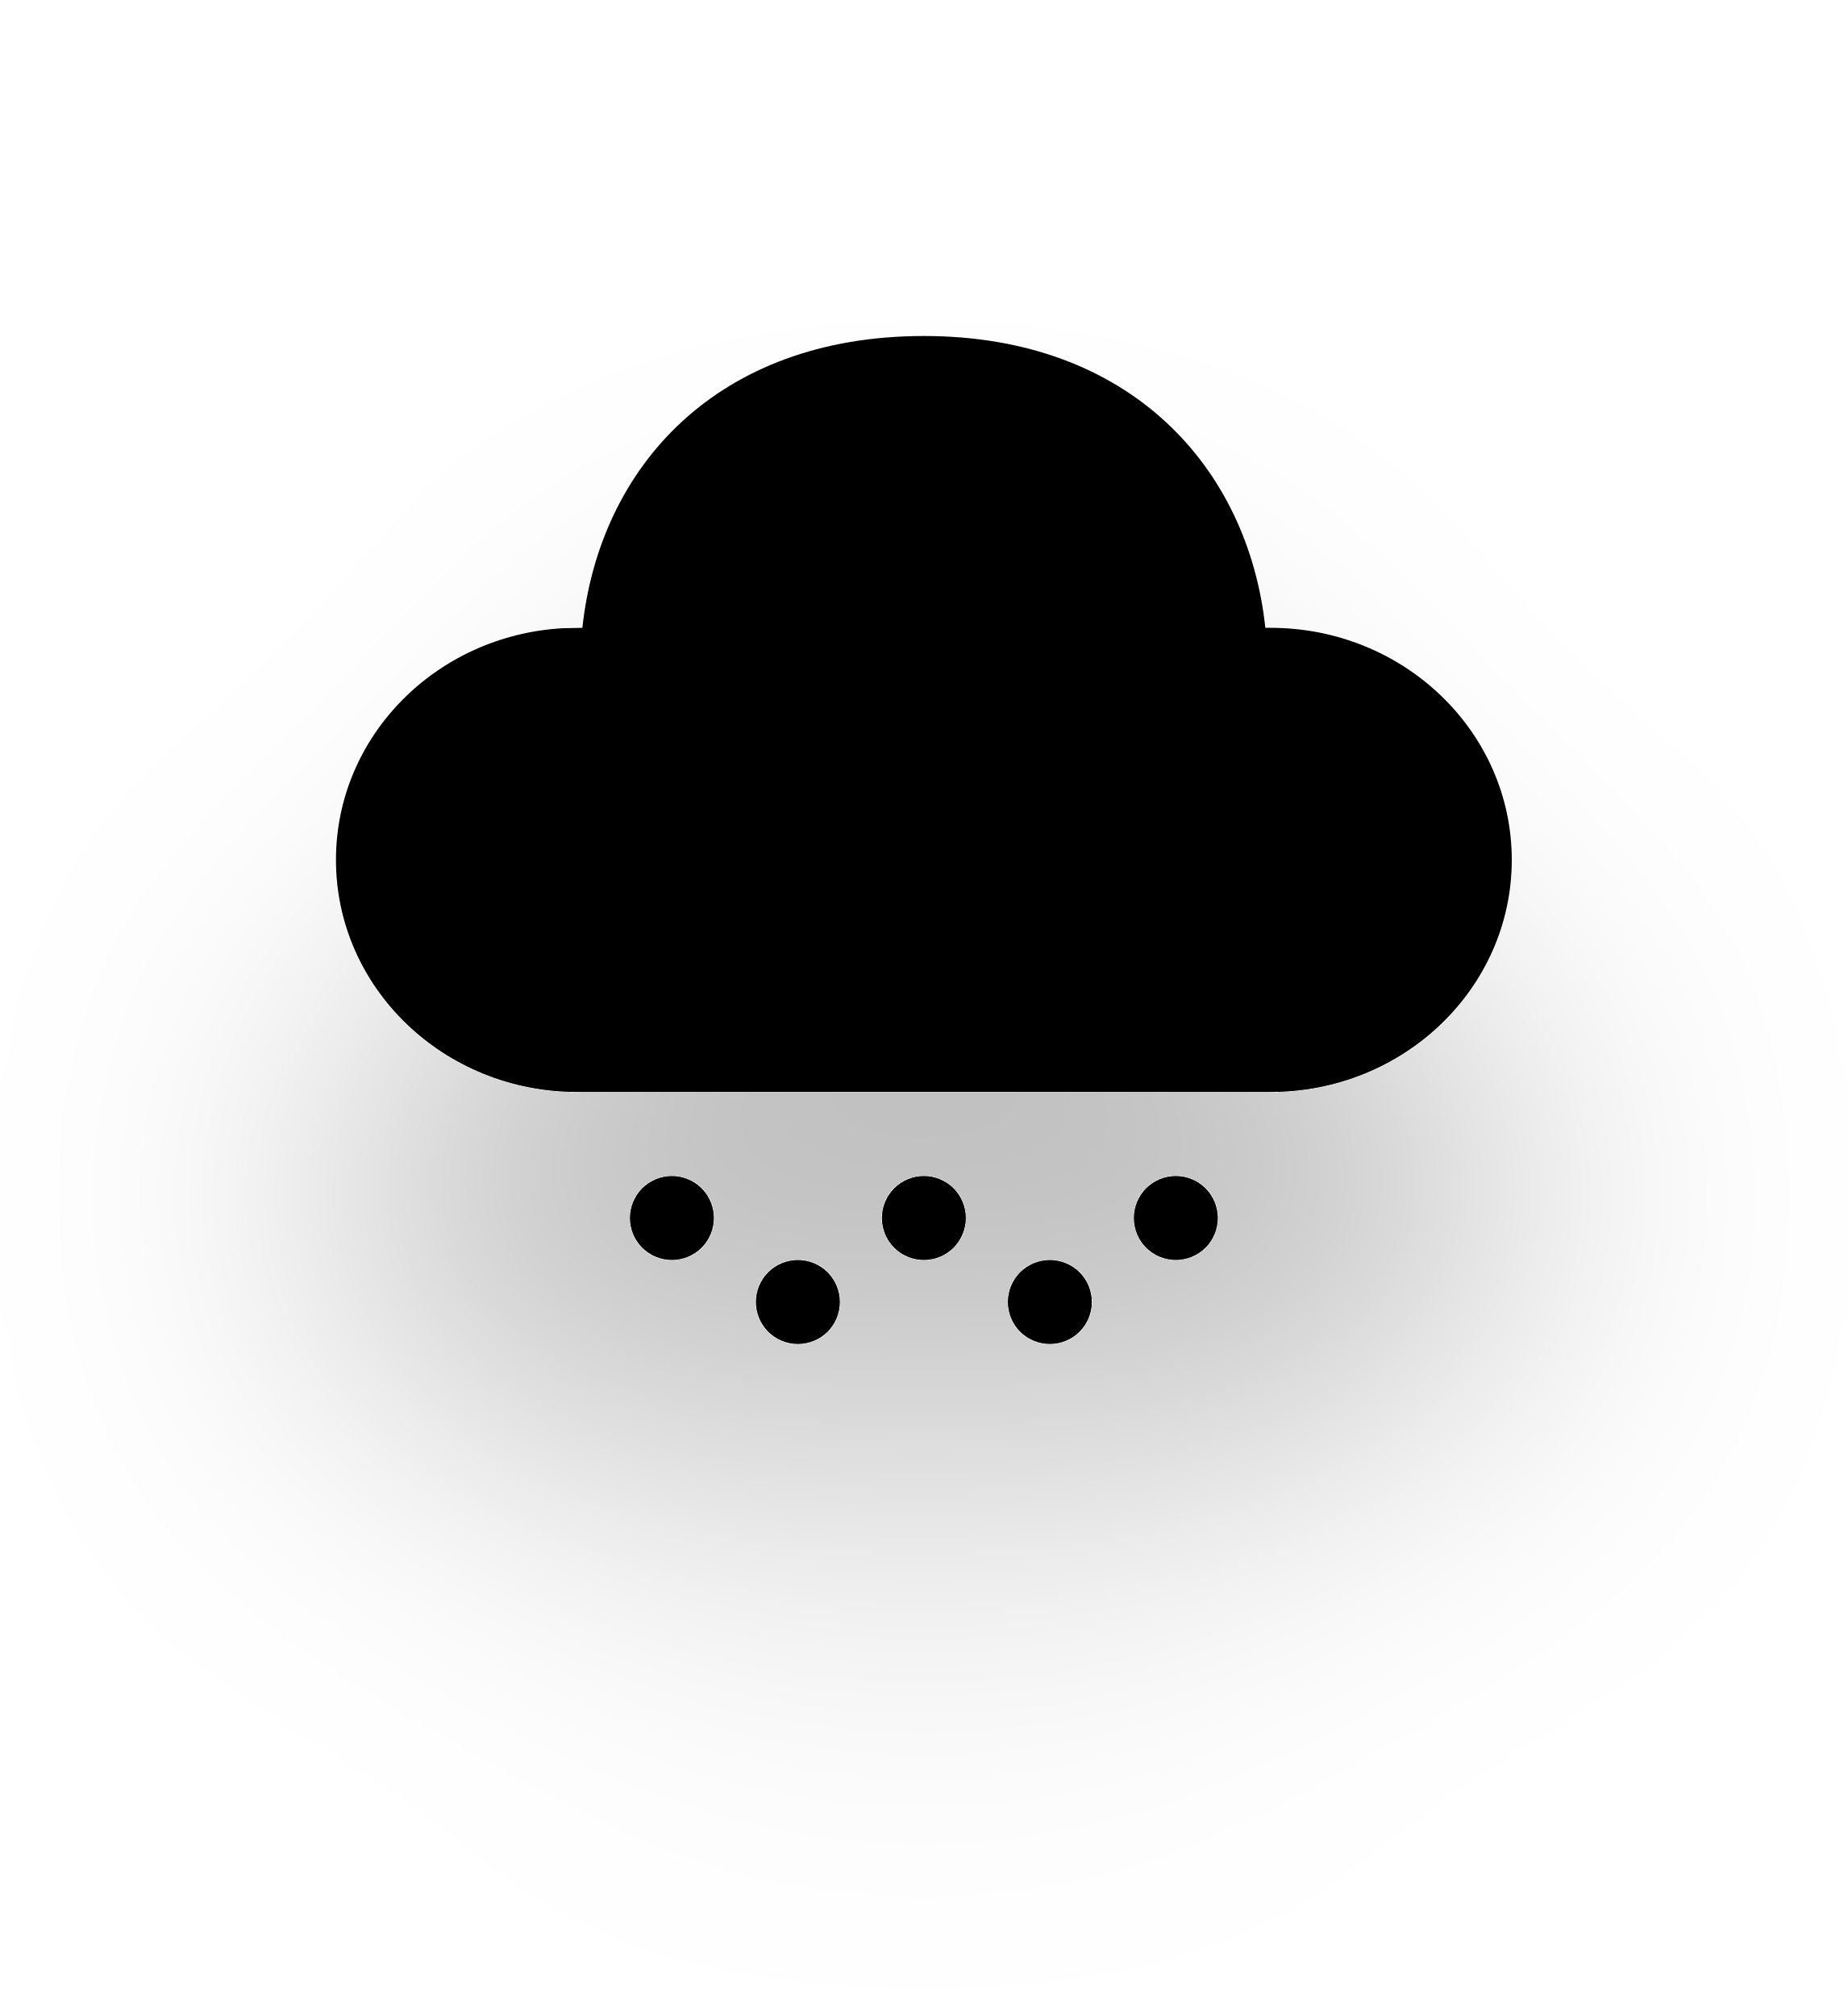
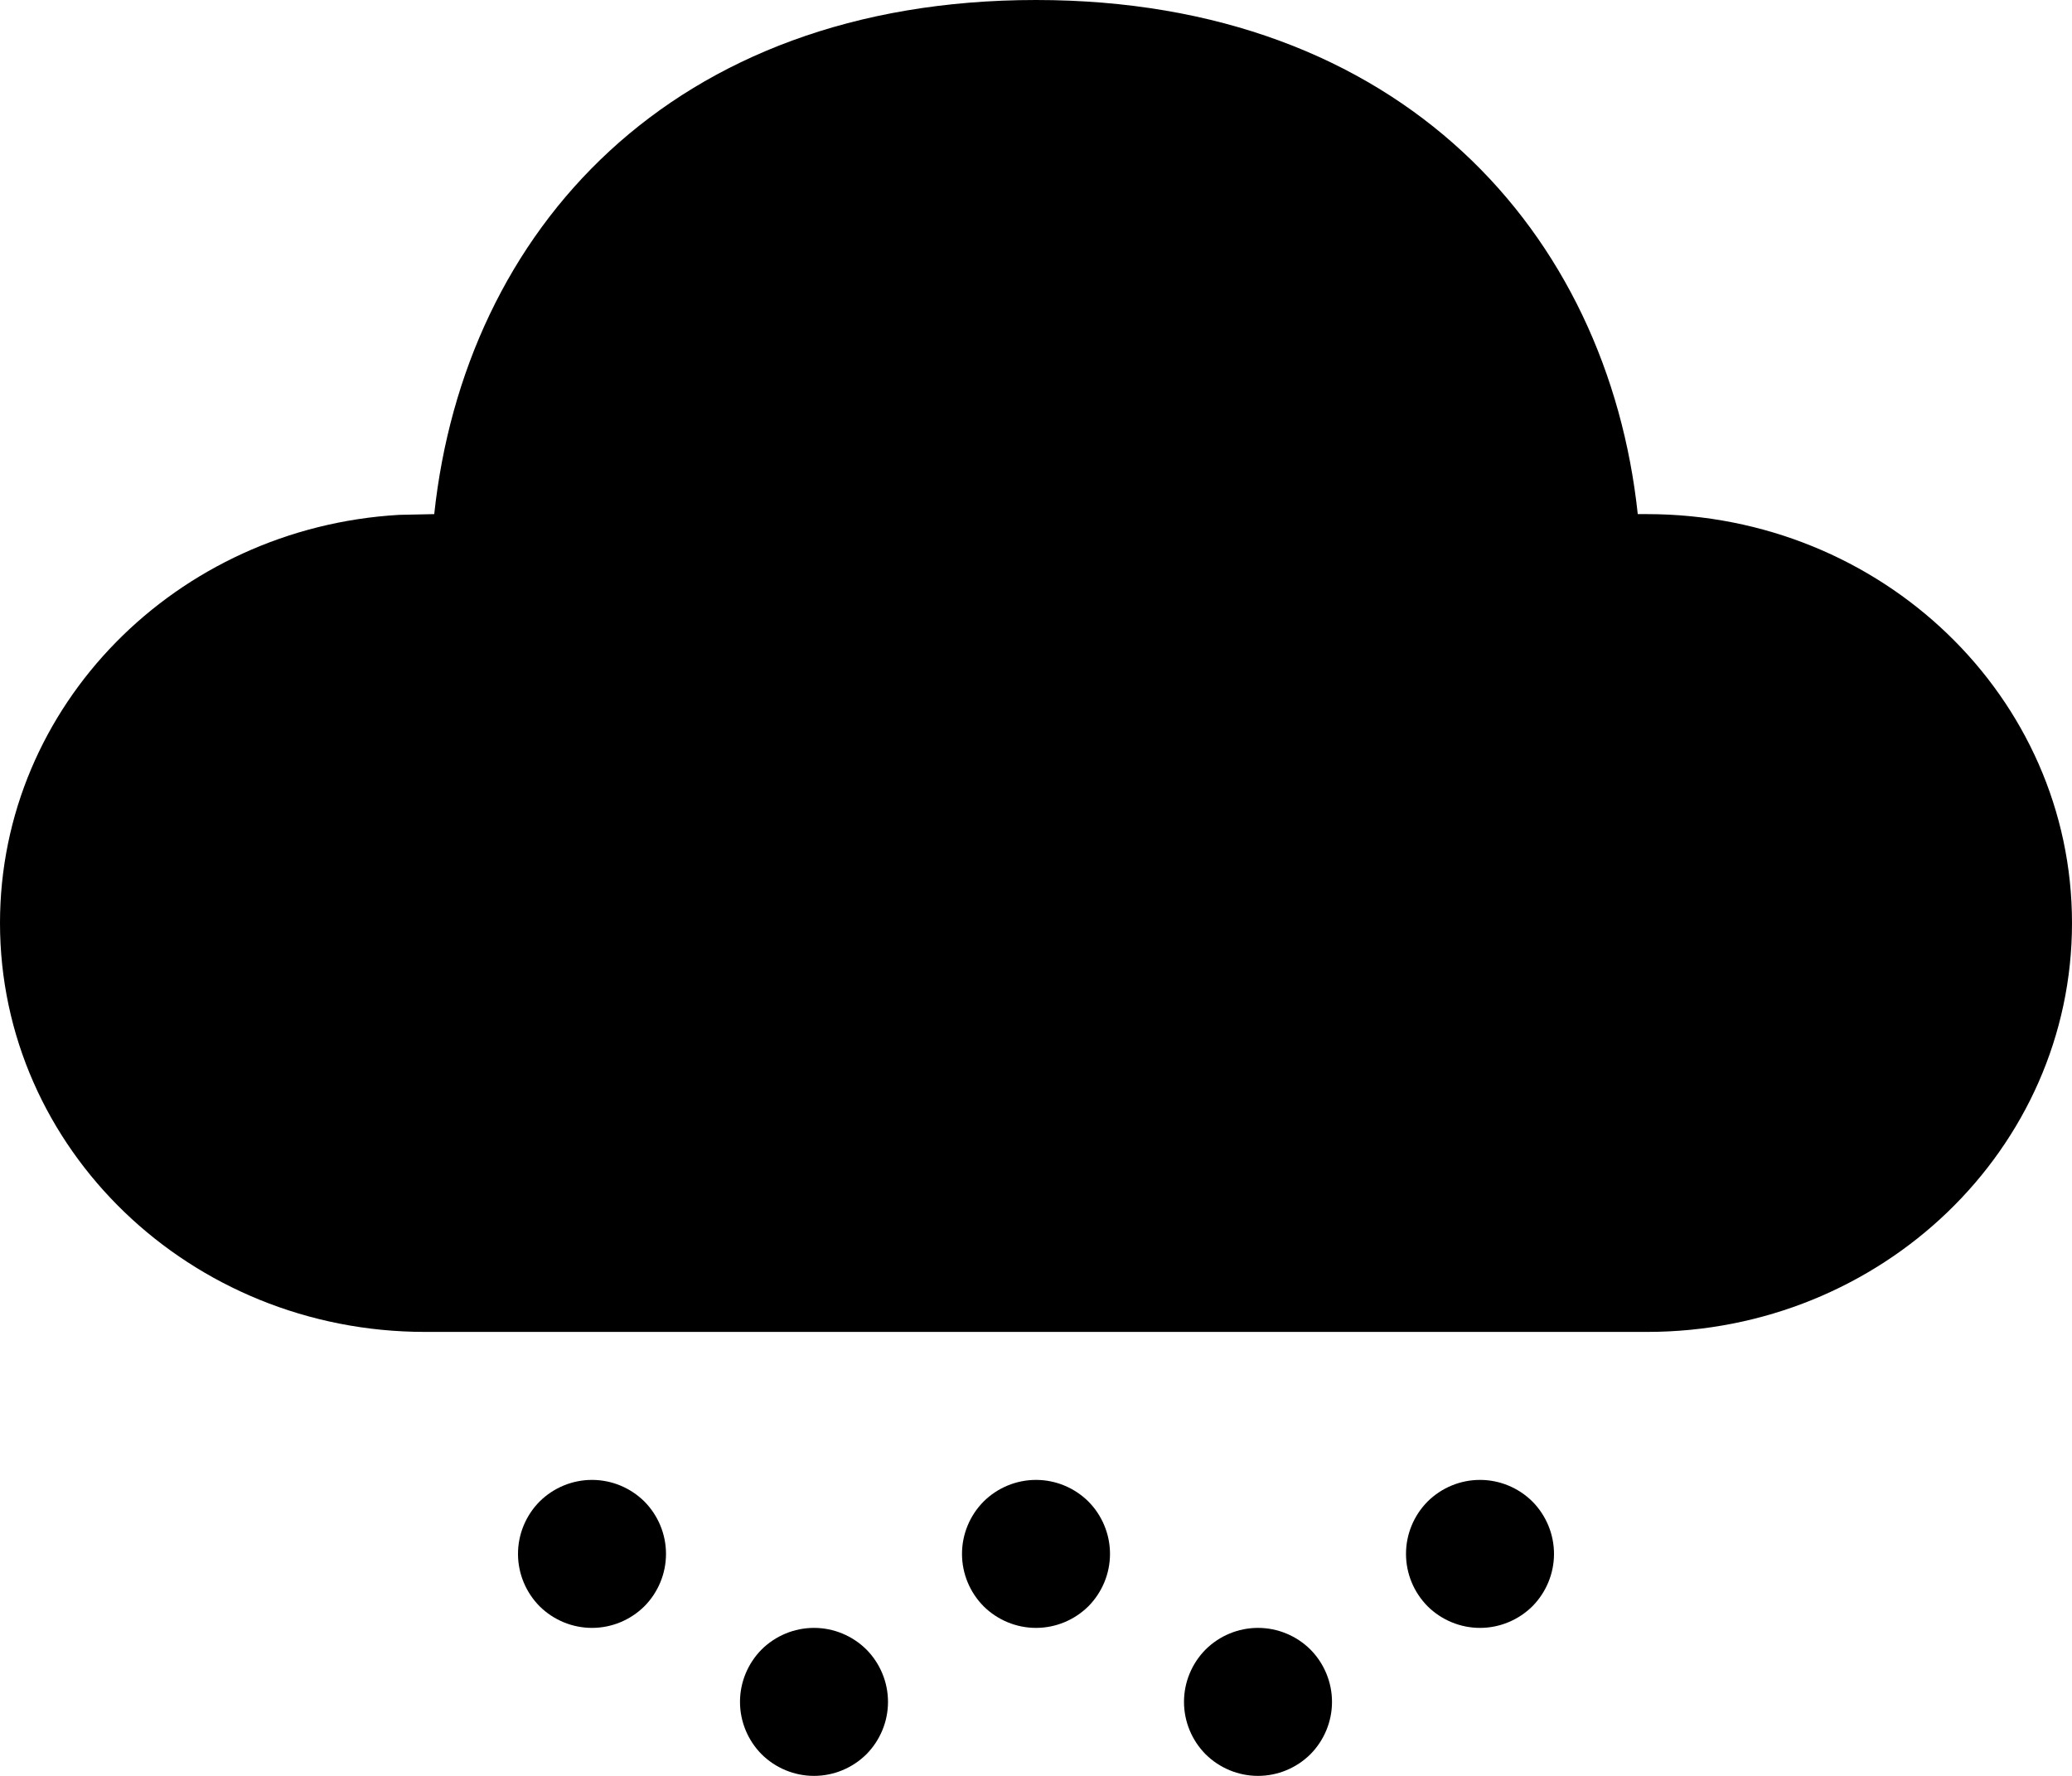
- <svg xmlns="http://www.w3.org/2000/svg" width="22" height="24" viewBox="0 0 22 24" fill="none">
-   <g filter="url(#filter0_d_622_241)">
-     <path d="M9.5 15C9.633 15 9.76 15.053 9.854 15.146C9.947 15.24 10 15.367 10 15.5C10 15.633 9.947 15.76 9.854 15.854C9.76 15.947 9.633 16 9.5 16C9.367 16 9.24 15.947 9.146 15.854C9.053 15.76 9 15.633 9 15.5C9 15.367 9.053 15.24 9.146 15.146C9.24 15.053 9.367 15 9.5 15ZM12.5 15C12.633 15 12.76 15.053 12.854 15.146C12.947 15.24 13 15.367 13 15.5C13 15.633 12.947 15.76 12.854 15.854C12.76 15.947 12.633 16 12.5 16C12.367 16 12.24 15.947 12.146 15.854C12.053 15.76 12 15.633 12 15.5C12 15.367 12.053 15.24 12.146 15.146C12.24 15.053 12.367 15 12.5 15ZM8 14C8.133 14 8.26 14.053 8.354 14.146C8.447 14.24 8.5 14.367 8.5 14.5C8.5 14.633 8.447 14.76 8.354 14.854C8.26 14.947 8.133 15 8 15C7.867 15 7.74 14.947 7.646 14.854C7.553 14.76 7.5 14.633 7.5 14.5C7.5 14.367 7.553 14.24 7.646 14.146C7.74 14.053 7.867 14 8 14ZM11 14C11.133 14 11.26 14.053 11.354 14.146C11.447 14.24 11.5 14.367 11.5 14.5C11.5 14.633 11.447 14.76 11.354 14.854C11.26 14.947 11.133 15 11 15C10.867 15 10.74 14.947 10.646 14.854C10.553 14.76 10.5 14.633 10.5 14.5C10.5 14.367 10.553 14.24 10.646 14.146C10.74 14.053 10.867 14 11 14ZM14 14C14.133 14 14.26 14.053 14.354 14.146C14.447 14.24 14.5 14.367 14.5 14.5C14.5 14.633 14.447 14.76 14.354 14.854C14.26 14.947 14.133 15 14 15C13.867 15 13.74 14.947 13.646 14.854C13.553 14.76 13.5 14.633 13.5 14.5C13.5 14.367 13.553 14.24 13.646 14.146C13.74 14.053 13.867 14 14 14ZM11 4C13.465 4 14.863 5.574 15.066 7.474H15.128C16.714 7.474 18 8.711 18 10.237C18 11.763 16.714 13 15.128 13H6.872C5.286 13 4 11.763 4 10.237C4 8.767 5.192 7.566 6.697 7.479L6.934 7.474C7.139 5.561 8.535 4 11 4Z" fill="currentColor" />
-   </g>
-   <defs>
-     <filter id="filter0_d_622_241" x="-3" y="0" width="28" height="28" filterUnits="userSpaceOnUse" color-interpolation-filters="sRGB">
-       <feFlood flood-opacity="0" result="BackgroundImageFix" />
-       <feColorMatrix in="SourceAlpha" type="matrix" values="0 0 0 0 0 0 0 0 0 0 0 0 0 0 0 0 0 0 127 0" result="hardAlpha" />
-       <feOffset dy="4" />
-       <feGaussianBlur stdDeviation="2" />
-       <feComposite in2="hardAlpha" operator="out" />
-       <feColorMatrix type="matrix" values="0 0 0 0 0 0 0 0 0 0 0 0 0 0 0 0 0 0 0.25 0" />
-       <feBlend mode="normal" in2="BackgroundImageFix" result="effect1_dropShadow_622_241" />
-       <feBlend mode="normal" in="SourceGraphic" in2="effect1_dropShadow_622_241" result="shape" />
-     </filter>
-   </defs>
+ <svg xmlns="http://www.w3.org/2000/svg" width="14" height="12" viewBox="0 0 14 12" fill="none">
+   <path d="M5.5 11C5.633 11 5.76 11.053 5.854 11.146C5.947 11.24 6 11.367 6 11.5C6 11.633 5.947 11.76 5.854 11.854C5.76 11.947 5.633 12 5.5 12C5.367 12 5.24 11.947 5.146 11.854C5.053 11.76 5 11.633 5 11.5C5 11.367 5.053 11.24 5.146 11.146C5.24 11.053 5.367 11 5.5 11ZM8.5 11C8.633 11 8.76 11.053 8.854 11.146C8.947 11.24 9 11.367 9 11.5C9 11.633 8.947 11.76 8.854 11.854C8.76 11.947 8.633 12 8.5 12C8.367 12 8.24 11.947 8.146 11.854C8.053 11.76 8 11.633 8 11.5C8 11.367 8.053 11.24 8.146 11.146C8.24 11.053 8.367 11 8.5 11ZM4 10C4.133 10 4.26 10.053 4.354 10.146C4.447 10.24 4.5 10.367 4.5 10.5C4.5 10.633 4.447 10.76 4.354 10.854C4.26 10.947 4.133 11 4 11C3.867 11 3.74 10.947 3.646 10.854C3.553 10.76 3.5 10.633 3.5 10.5C3.5 10.367 3.553 10.24 3.646 10.146C3.74 10.053 3.867 10 4 10ZM7 10C7.133 10 7.26 10.053 7.354 10.146C7.447 10.24 7.5 10.367 7.5 10.5C7.5 10.633 7.447 10.76 7.354 10.854C7.26 10.947 7.133 11 7 11C6.867 11 6.74 10.947 6.646 10.854C6.553 10.76 6.5 10.633 6.5 10.5C6.5 10.367 6.553 10.24 6.646 10.146C6.74 10.053 6.867 10 7 10ZM10 10C10.133 10 10.26 10.053 10.354 10.146C10.447 10.24 10.5 10.367 10.5 10.5C10.5 10.633 10.447 10.76 10.354 10.854C10.26 10.947 10.133 11 10 11C9.867 11 9.74 10.947 9.646 10.854C9.553 10.76 9.5 10.633 9.5 10.5C9.5 10.367 9.553 10.24 9.646 10.146C9.74 10.053 9.867 10 10 10ZM7 0C9.465 0 10.863 1.574 11.066 3.474H11.128C12.714 3.474 14 4.711 14 6.237C14 7.763 12.714 9 11.128 9H2.872C1.286 9 0 7.763 0 6.237C0 4.767 1.192 3.566 2.697 3.479L2.934 3.474C3.139 1.561 4.535 0 7 0Z" fill="currentColor" />
</svg>
